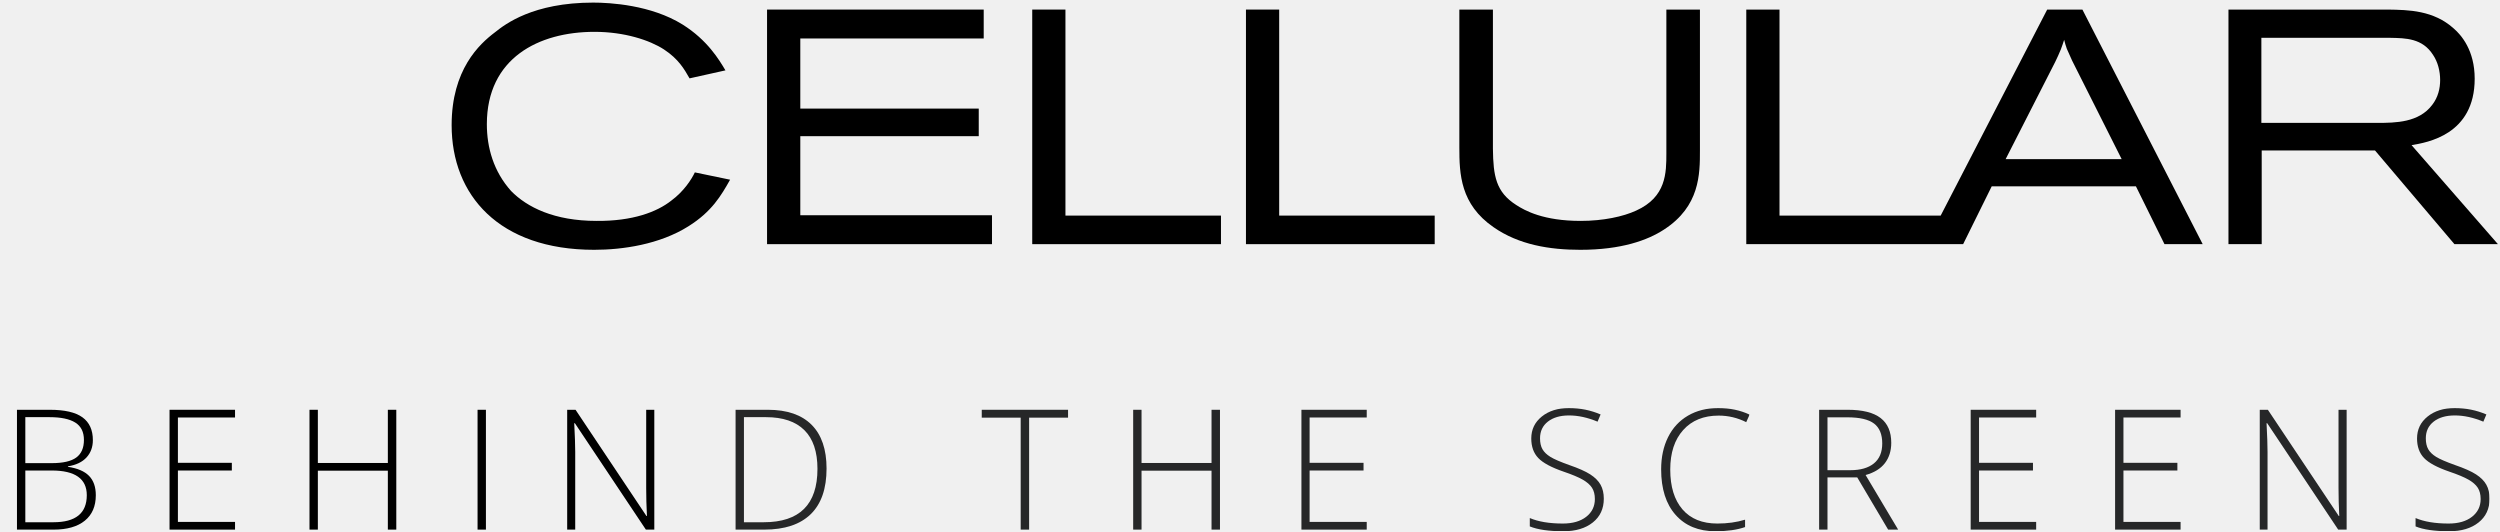
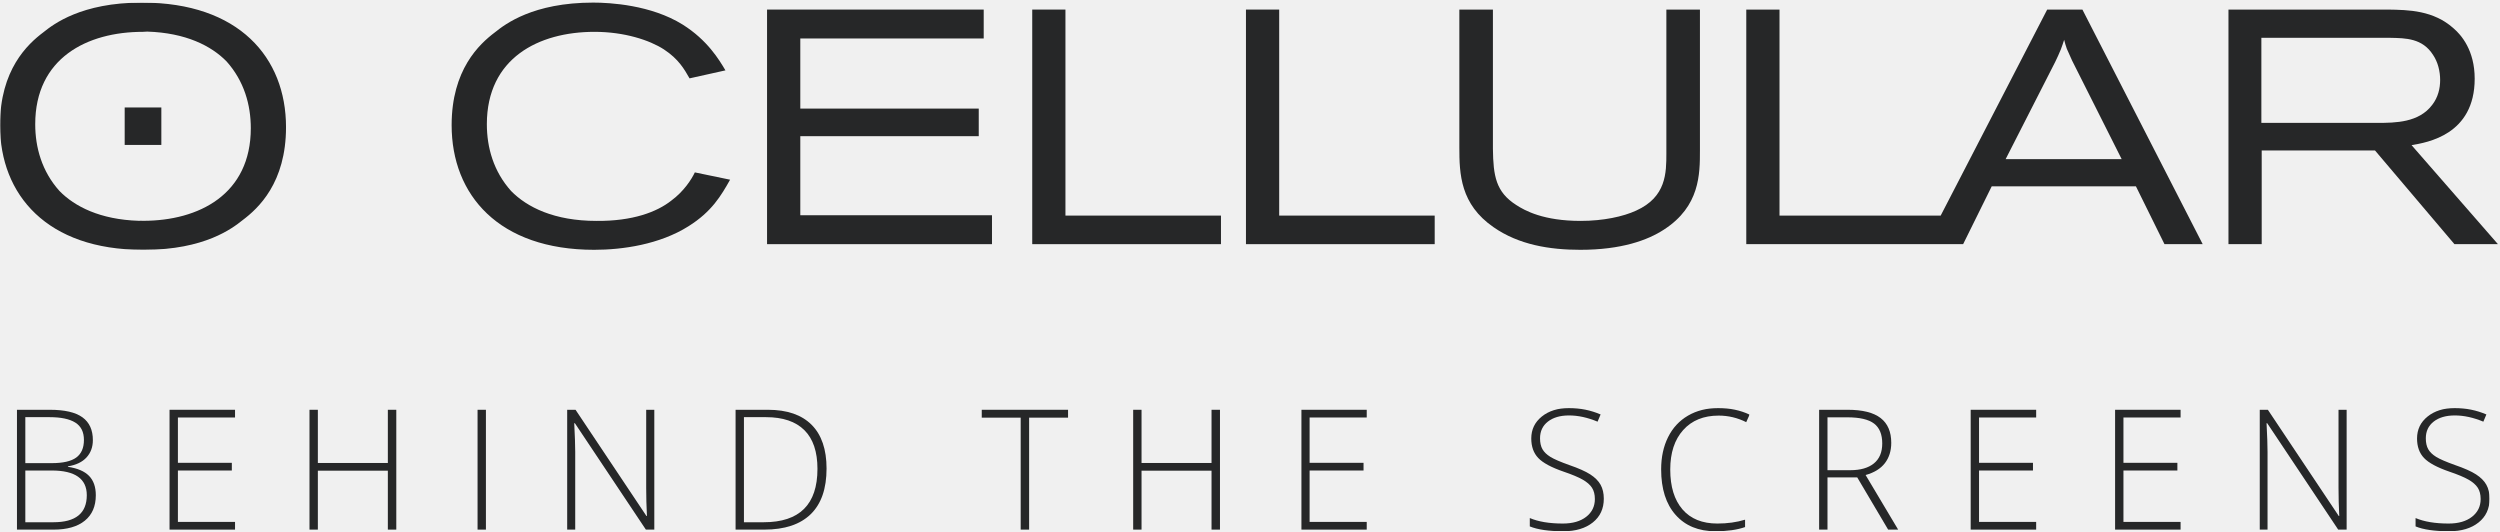
<svg xmlns="http://www.w3.org/2000/svg" xmlns:xlink="http://www.w3.org/1999/xlink" width="560px" height="119px" viewBox="0 0 560 119" version="1.1">
  <defs>
    <polygon id="path-1" points="32.064 0.582 0.06 0.582 0.06 55.957 64.068 55.957 64.068 0.582 32.064 0.582" />
    <polygon id="path-3" points="100.906 27.94 0.478 27.94 0.478 0.407 100.906 0.407 100.906 27.94" />
    <polygon id="path-5" points="51.666 27.94 0.13 27.94 0.13 0.407 51.666 0.407 51.666 27.94" />
  </defs>
  <g id="Page-1" stroke="none" stroke-width="1" fill="none" fill-rule="evenodd">
    <g id="Cellular_bhs_rgb">
      <g id="Group-3">
-         <mask id="mask-2" fill="black">
+         <mask id="mask-2" fill="white">
          <use xlink:href="#path-1" />
        </mask>
        <g id="Clip-2" />
-         <path d="M31.088,49.461 C31.387,49.424 31.713,49.461 32.064,49.461 C44.568,49.461 56.18,43.527 56.18,28.715 C56.18,23.506 54.689,18.148 50.746,13.754 C47.348,10.285 41.662,7.355 32.98,7.078 C32.686,7.113 32.359,7.131 32.006,7.131 C19.506,7.131 7.891,13.01 7.891,27.824 C7.891,33.033 9.379,38.391 13.326,42.785 C16.723,46.252 22.408,49.183 31.088,49.461 Z M31.869,0.584 C53.5,0.582 64.068,12.863 64.068,28.492 C64.068,40.922 57.893,46.656 54.32,49.332 C52.086,51.121 45.834,55.957 32.361,55.957 L31.93,55.957 C10.568,55.957 0,43.678 0,28.045 C0,15.615 6.18,9.885 9.75,7.205 C11.984,5.416 18.236,0.582 31.711,0.582 L31.869,0.584 Z M27.928,32.463 L36.141,32.463 L36.141,24.074 L27.928,24.074 L27.928,32.463 Z" id="Fill-1" fill="black" mask="url(#mask-2)" />
+         <path d="M31.088,49.461 C31.387,49.424 31.713,49.461 32.064,49.461 C44.568,49.461 56.18,43.527 56.18,28.715 C56.18,23.506 54.689,18.148 50.746,13.754 C47.348,10.285 41.662,7.355 32.98,7.078 C32.686,7.113 32.359,7.131 32.006,7.131 C19.506,7.131 7.891,13.01 7.891,27.824 C7.891,33.033 9.379,38.391 13.326,42.785 C16.723,46.252 22.408,49.183 31.088,49.461 Z M31.869,0.584 C53.5,0.582 64.068,12.863 64.068,28.492 C64.068,40.922 57.893,46.656 54.32,49.332 C52.086,51.121 45.834,55.957 32.361,55.957 L31.93,55.957 C10.568,55.957 0,43.678 0,28.045 C0,15.615 6.18,9.885 9.75,7.205 C11.984,5.416 18.236,0.582 31.711,0.582 L31.869,0.584 Z M27.928,32.463 L36.141,32.463 L36.141,24.074 L27.928,24.074 L27.928,32.463 Z" id="Fill-1" fill="#262728" mask="url(#mask-2)" />
      </g>
-       <path d="M155.646,38.615 C154.904,40.18 153.191,42.861 150.365,44.943 C147.162,47.471 141.73,49.557 133.617,49.482 C124.164,49.482 118.063,46.432 114.488,42.785 C110.543,38.391 109.055,33.033 109.055,27.824 C109.055,13.01 120.664,7.131 133.172,7.131 C139.867,7.131 145.525,8.992 148.727,11.074 C152.004,13.232 153.266,15.467 154.459,17.553 L162.5,15.764 C161.086,13.383 158.479,8.992 152.896,5.492 C145.826,1.1 136.666,0.582 132.873,0.582 C119.4,0.582 113.15,5.416 110.914,7.205 C107.342,9.885 101.166,15.615 101.166,28.045 C101.166,43.678 111.734,55.957 133.098,55.957 C139.424,55.957 147.76,54.768 154.234,50.672 C159.449,47.396 161.529,43.826 163.543,40.252 L155.646,38.615" id="Fill-4" fill="black" />
-       <path d="M326.893,2.145 L326.893,33.033 C326.893,38.988 327.117,45.762 334.563,50.896 C340.221,54.842 347.141,55.957 353.986,55.957 C363.219,55.957 369.102,53.801 372.746,51.416 C380.785,46.207 380.785,38.988 380.785,33.705 L380.785,2.145 L373.266,2.145 L373.266,34.299 C373.266,38.691 373.266,44.125 366.494,47.176 C363.594,48.516 359.125,49.482 354.068,49.482 C345.728,49.482 341.564,47.176 339.627,45.912 C335.082,43.006 334.488,39.436 334.414,33.33 L334.414,2.145 L326.893,2.145" id="Fill-5" fill="black" />
-       <path d="M535.428,8.473 C538.854,8.545 542.646,8.545 545.029,12.338 C546.072,13.902 546.592,15.914 546.592,17.922 C546.592,19.785 546.141,21.793 544.805,23.506 C541.828,27.451 536.615,27.527 532.519,27.527 L506.547,27.527 L506.547,8.473 L535.428,8.473 Z M499.176,54.691 L506.621,54.691 L506.621,33.705 L532.002,33.705 L549.793,54.691 L559.537,54.691 L540.189,32.512 C543.691,31.916 554.33,30.205 554.33,17.625 C554.33,11.299 551.355,7.873 549.643,6.387 C545.104,2.295 539.516,2.219 534.902,2.145 L499.176,2.145 L499.176,54.691 L499.176,54.691 Z" id="Fill-6" fill="black" />
-       <polyline id="Fill-7" fill="black" points="279.094 54.691 321.371 54.691 321.371 48.293 286.539 48.293 286.539 2.145 279.094 2.145 279.094 54.691" />
-       <polyline id="Fill-8" fill="black" points="231.221 54.691 273.498 54.691 273.498 48.293 238.66 48.293 238.66 2.145 231.221 2.145 231.221 54.691" />
-       <polyline id="Fill-9" fill="black" points="171.82 54.691 222.205 54.691 222.205 48.215 179.268 48.215 179.268 30.504 219.238 30.504 219.238 24.324 179.268 24.324 179.268 8.619 220.35 8.619 220.35 2.145 171.82 2.145 171.82 54.691" />
-       <path d="M391.166,54.691 L391.166,2.145 L398.611,2.145 L398.611,48.293 L434.711,48.293 L458.57,2.145 L466.459,2.145 L493.402,54.691 L484.844,54.691 L478.449,41.742 L446.143,41.742 L439.742,54.691 L391.166,54.691 Z M475.25,35.639 L464.16,13.594 C463.777,12.701 463.34,11.811 462.965,10.92 C462.74,10.254 462.521,9.586 462.371,8.916 C462.146,9.586 461.922,10.328 461.627,11.07 C461.252,12.033 460.809,12.926 460.357,13.889 L449.268,35.639 L475.25,35.639 L475.25,35.639 Z" id="Fill-10" fill="black" />
-       <path d="M5.673,105.395 L5.673,116.981 L11.988,116.981 C16.957,116.981 19.442,114.961 19.442,110.922 C19.442,107.239 16.823,105.395 11.585,105.395 L5.673,105.395 Z M5.673,103.743 L11.585,103.743 C14.106,103.743 15.939,103.325 17.084,102.485 C18.228,101.647 18.8,100.334 18.8,98.547 C18.8,96.76 18.154,95.463 16.863,94.655 C15.572,93.848 13.646,93.444 11.089,93.444 L5.673,93.444 L5.673,103.743 Z M3.801,91.791 L11.162,91.791 C14.478,91.791 16.915,92.354 18.47,93.481 C20.023,94.606 20.801,96.307 20.801,98.584 C20.801,100.139 20.326,101.434 19.379,102.467 C18.43,103.502 17.043,104.166 15.22,104.459 L15.22,104.569 C17.361,104.887 18.938,105.565 19.947,106.598 C20.957,107.633 21.462,109.075 21.462,110.922 C21.462,113.395 20.643,115.297 19.002,116.631 C17.361,117.965 15.036,118.633 12.025,118.633 L3.801,118.633 L3.801,91.791 L3.801,91.791 Z" id="Fill-11" fill="black" />
-       <polyline id="Fill-12" fill="black" points="52.647 118.633 37.977 118.633 37.977 91.791 52.647 91.791 52.647 93.518 39.85 93.518 39.85 103.67 51.93 103.67 51.93 105.395 39.85 105.395 39.85 116.907 52.647 116.907 52.647 118.633" />
-       <polyline id="Fill-13" fill="black" points="88.77 118.633 86.878 118.633 86.878 105.432 71.199 105.432 71.199 118.633 69.326 118.633 69.326 91.791 71.199 91.791 71.199 103.708 86.878 103.708 86.878 91.791 88.77 91.791 88.77 118.633" />
-       <polygon id="Fill-14" fill="black" points="106.973 118.633 108.846 118.633 108.846 91.791 106.973 91.791" />
-       <path d="M146.565,118.633 L144.674,118.633 L128.775,94.803 L128.629,94.803 C128.775,97.641 128.849,99.784 128.849,101.229 L128.849,118.633 L127.049,118.633 L127.049,91.791 L128.922,91.791 L144.803,115.584 L144.913,115.584 C144.803,113.381 144.748,111.289 144.748,109.307 L144.748,91.791 L146.565,91.791 L146.565,118.633" id="Fill-15" fill="black" />
+       <path d="M155.646,38.615 C154.904,40.18 153.191,42.861 150.365,44.943 C147.162,47.471 141.73,49.557 133.617,49.482 C124.164,49.482 118.063,46.432 114.488,42.785 C110.543,38.391 109.055,33.033 109.055,27.824 C109.055,13.01 120.664,7.131 133.172,7.131 C139.867,7.131 145.525,8.992 148.727,11.074 C152.004,13.232 153.266,15.467 154.459,17.553 L162.5,15.764 C161.086,13.383 158.479,8.992 152.896,5.492 C145.826,1.1 136.666,0.582 132.873,0.582 C119.4,0.582 113.15,5.416 110.914,7.205 C107.342,9.885 101.166,15.615 101.166,28.045 C101.166,43.678 111.734,55.957 133.098,55.957 C139.424,55.957 147.76,54.768 154.234,50.672 C159.449,47.396 161.529,43.826 163.543,40.252 L155.646,38.615" id="Fill-4" fill="#262728" />
+       <path d="M326.893,2.145 L326.893,33.033 C326.893,38.988 327.117,45.762 334.563,50.896 C340.221,54.842 347.141,55.957 353.986,55.957 C363.219,55.957 369.102,53.801 372.746,51.416 C380.785,46.207 380.785,38.988 380.785,33.705 L380.785,2.145 L373.266,2.145 L373.266,34.299 C373.266,38.691 373.266,44.125 366.494,47.176 C363.594,48.516 359.125,49.482 354.068,49.482 C345.728,49.482 341.564,47.176 339.627,45.912 C335.082,43.006 334.488,39.436 334.414,33.33 L334.414,2.145 L326.893,2.145" id="Fill-5" fill="#262728" />
+       <path d="M535.428,8.473 C538.854,8.545 542.646,8.545 545.029,12.338 C546.072,13.902 546.592,15.914 546.592,17.922 C546.592,19.785 546.141,21.793 544.805,23.506 C541.828,27.451 536.615,27.527 532.519,27.527 L506.547,27.527 L506.547,8.473 L535.428,8.473 Z M499.176,54.691 L506.621,54.691 L506.621,33.705 L532.002,33.705 L549.793,54.691 L559.537,54.691 L540.189,32.512 C543.691,31.916 554.33,30.205 554.33,17.625 C554.33,11.299 551.355,7.873 549.643,6.387 C545.104,2.295 539.516,2.219 534.902,2.145 L499.176,2.145 L499.176,54.691 L499.176,54.691 Z" id="Fill-6" fill="#262728" />
+       <polyline id="Fill-7" fill="#262728" points="279.094 54.691 321.371 54.691 321.371 48.293 286.539 48.293 286.539 2.145 279.094 2.145 279.094 54.691" />
+       <polyline id="Fill-8" fill="#262728" points="231.221 54.691 273.498 54.691 273.498 48.293 238.66 48.293 238.66 2.145 231.221 2.145 231.221 54.691" />
+       <polyline id="Fill-9" fill="#262728" points="171.82 54.691 222.205 54.691 222.205 48.215 179.268 48.215 179.268 30.504 219.238 30.504 219.238 24.324 179.268 24.324 179.268 8.619 220.35 8.619 220.35 2.145 171.82 2.145 171.82 54.691" />
+       <path d="M391.166,54.691 L391.166,2.145 L398.611,2.145 L398.611,48.293 L434.711,48.293 L458.57,2.145 L466.459,2.145 L493.402,54.691 L484.844,54.691 L478.449,41.742 L446.143,41.742 L439.742,54.691 L391.166,54.691 Z M475.25,35.639 L464.16,13.594 C463.777,12.701 463.34,11.811 462.965,10.92 C462.74,10.254 462.521,9.586 462.371,8.916 C462.146,9.586 461.922,10.328 461.627,11.07 C461.252,12.033 460.809,12.926 460.357,13.889 L449.268,35.639 L475.25,35.639 L475.25,35.639 Z" id="Fill-10" fill="#262728" />
+       <path d="M5.673,105.395 L5.673,116.981 L11.988,116.981 C16.957,116.981 19.442,114.961 19.442,110.922 C19.442,107.239 16.823,105.395 11.585,105.395 L5.673,105.395 Z M5.673,103.743 L11.585,103.743 C14.106,103.743 15.939,103.325 17.084,102.485 C18.228,101.647 18.8,100.334 18.8,98.547 C18.8,96.76 18.154,95.463 16.863,94.655 C15.572,93.848 13.646,93.444 11.089,93.444 L5.673,93.444 L5.673,103.743 Z M3.801,91.791 L11.162,91.791 C14.478,91.791 16.915,92.354 18.47,93.481 C20.023,94.606 20.801,96.307 20.801,98.584 C20.801,100.139 20.326,101.434 19.379,102.467 C18.43,103.502 17.043,104.166 15.22,104.459 L15.22,104.569 C17.361,104.887 18.938,105.565 19.947,106.598 C20.957,107.633 21.462,109.075 21.462,110.922 C21.462,113.395 20.643,115.297 19.002,116.631 C17.361,117.965 15.036,118.633 12.025,118.633 L3.801,118.633 L3.801,91.791 L3.801,91.791 Z" id="Fill-11" fill="#262728" />
+       <polyline id="Fill-12" fill="#262728" points="52.647 118.633 37.977 118.633 37.977 91.791 52.647 91.791 52.647 93.518 39.85 93.518 39.85 103.67 51.93 103.67 51.93 105.395 39.85 105.395 39.85 116.907 52.647 116.907 52.647 118.633" />
+       <polyline id="Fill-13" fill="#262728" points="88.77 118.633 86.878 118.633 86.878 105.432 71.199 105.432 71.199 118.633 69.326 118.633 69.326 91.791 71.199 91.791 71.199 103.708 86.878 103.708 86.878 91.791 88.77 91.791 88.77 118.633" />
+       <polygon id="Fill-14" fill="#262728" points="106.973 118.633 108.846 118.633 108.846 91.791 106.973 91.791" />
+       <path d="M146.565,118.633 L144.674,118.633 L128.775,94.803 L128.629,94.803 C128.775,97.641 128.849,99.784 128.849,101.229 L128.849,118.633 L127.049,118.633 L127.049,91.791 L128.922,91.791 L144.803,115.584 L144.913,115.584 C144.803,113.381 144.748,111.289 144.748,109.307 L144.748,91.791 L146.565,91.791 L146.565,118.633" id="Fill-15" fill="#262728" />
      <path d="M183.111,105.028 C183.111,101.186 182.135,98.293 180.182,96.354 C178.23,94.414 175.363,93.444 171.581,93.444 L166.643,93.444 L166.643,116.981 L171.086,116.981 C179.102,116.981 183.111,112.996 183.111,105.028 Z M185.148,104.955 C185.148,109.459 183.967,112.866 181.605,115.172 C179.242,117.479 175.773,118.633 171.195,118.633 L164.77,118.633 L164.77,91.791 L172.021,91.791 C176.305,91.791 179.564,92.911 181.798,95.151 C184.031,97.391 185.148,100.659 185.148,104.955 L185.148,104.955 Z" id="Fill-16" fill="#262728" />
      <polyline id="Fill-17" fill="#262728" points="230.523 118.633 228.633 118.633 228.633 93.553 219.912 93.553 219.912 91.791 239.244 91.791 239.244 93.553 230.523 93.553 230.523 118.633" />
      <polyline id="Fill-18" fill="#262728" points="273.274 118.633 271.383 118.633 271.383 105.432 255.704 105.432 255.704 118.633 253.832 118.633 253.832 91.791 255.704 91.791 255.704 103.708 271.383 103.708 271.383 91.791 273.274 91.791 273.274 118.633" />
      <g id="Group-23" transform="translate(291, 91)">
        <mask id="mask-4" fill="white">
          <use xlink:href="#path-3" />
        </mask>
        <g id="Clip-20" />
        <polyline id="Fill-19" fill="#262728" mask="url(#mask-4)" points="15.147 27.633 0.478 27.633 0.478 0.791 15.147 0.791 15.147 2.518 2.351 2.518 2.351 12.67 14.432 12.67 14.432 14.395 2.351 14.395 2.351 25.907 15.147 25.907 15.147 27.633" />
        <path d="M68.252,20.711 C68.252,22.952 67.429,24.725 65.783,26.036 C64.137,27.346 61.948,28 59.22,28 C55.939,28 53.424,27.639 51.674,26.916 L51.674,25.043 C53.607,25.864 56.073,26.274 59.072,26.274 C61.275,26.274 63.022,25.77 64.314,24.76 C65.605,23.75 66.251,22.424 66.251,20.786 C66.251,19.768 66.037,18.928 65.608,18.26 C65.18,17.594 64.482,16.985 63.516,16.434 C62.549,15.883 61.129,15.289 59.256,14.653 C56.515,13.709 54.62,12.692 53.574,11.596 C52.527,10.5 52.004,9.041 52.004,7.217 C52.004,5.209 52.79,3.573 54.363,2.305 C55.935,1.039 57.959,0.407 60.431,0.407 C62.952,0.407 65.32,0.883 67.536,1.838 L66.856,3.454 C64.629,2.524 62.499,2.059 60.468,2.059 C58.485,2.059 56.906,2.518 55.731,3.436 C54.556,4.354 53.969,5.602 53.969,7.18 C53.969,8.172 54.149,8.987 54.51,9.621 C54.871,10.258 55.462,10.83 56.282,11.338 C57.102,11.846 58.51,12.455 60.505,13.166 C62.598,13.887 64.17,14.588 65.223,15.268 C66.275,15.948 67.043,16.717 67.527,17.58 C68.011,18.444 68.252,19.487 68.252,20.711" id="Fill-21" fill="#262728" mask="url(#mask-4)" />
        <path d="M93.985,2.094 C90.619,2.094 87.97,3.172 86.035,5.327 C84.102,7.481 83.135,10.43 83.135,14.176 C83.135,18.006 84.047,20.981 85.87,23.098 C87.694,25.215 90.301,26.274 93.691,26.274 C95.943,26.274 98.012,25.987 99.896,25.411 L99.896,27.063 C98.122,27.688 95.906,28 93.251,28 C89.48,28 86.513,26.782 84.347,24.346 C82.18,21.911 81.097,18.508 81.097,14.139 C81.097,11.409 81.614,9.004 82.648,6.924 C83.683,4.842 85.17,3.237 87.109,2.104 C89.05,0.971 91.305,0.407 93.875,0.407 C96.494,0.407 98.838,0.895 100.906,1.875 L100.154,3.563 C98.195,2.584 96.14,2.094 93.985,2.094" id="Fill-22" fill="#262728" mask="url(#mask-4)" />
      </g>
      <path d="M409.357,105.323 L414.479,105.323 C416.744,105.323 418.501,104.817 419.749,103.807 C420.997,102.797 421.622,101.307 421.622,99.336 C421.622,97.293 421.01,95.805 419.786,94.875 C418.561,93.946 416.566,93.481 413.801,93.481 L409.357,93.481 L409.357,105.323 Z M409.357,106.938 L409.357,118.633 L407.485,118.633 L407.485,91.791 L413.874,91.791 C417.203,91.791 419.663,92.407 421.255,93.637 C422.846,94.866 423.642,96.717 423.642,99.19 C423.642,100.989 423.167,102.506 422.219,103.743 C421.27,104.979 419.828,105.868 417.895,106.405 L425.184,118.633 L422.943,118.633 L416.022,106.938 L409.357,106.938 L409.357,106.938 Z" id="Fill-24" fill="#262728" />
      <polyline id="Fill-25" fill="#262728" points="456.101 118.633 441.432 118.633 441.432 91.791 456.101 91.791 456.101 93.518 443.304 93.518 443.304 103.67 455.385 103.67 455.385 105.395 443.304 105.395 443.304 116.907 456.101 116.907 456.101 118.633" />
      <polyline id="Fill-26" fill="#262728" points="488.45 118.633 473.781 118.633 473.781 91.791 488.45 91.791 488.45 93.518 475.653 93.518 475.653 103.67 487.734 103.67 487.734 105.395 475.653 105.395 475.653 116.907 488.45 116.907 488.45 118.633" />
      <g id="Group-30" transform="translate(506, 91)">
        <mask id="mask-6" fill="white">
          <use xlink:href="#path-5" />
        </mask>
        <g id="Clip-28" />
        <path d="M19.646,27.633 L17.755,27.633 L1.855,3.803 L1.708,3.803 C1.855,6.641 1.929,8.784 1.929,10.229 L1.929,27.633 L0.13,27.633 L0.13,0.791 L2.002,0.791 L17.883,24.584 L17.993,24.584 C17.883,22.381 17.828,20.289 17.828,18.307 L17.828,0.791 L19.646,0.791 L19.646,27.633" id="Fill-27" fill="#262728" mask="url(#mask-6)" />
        <path d="M51.666,20.711 C51.666,22.952 50.843,24.725 49.197,26.036 C47.551,27.346 45.362,28 42.634,28 C39.354,28 36.838,27.639 35.088,26.916 L35.088,25.043 C37.021,25.864 39.487,26.274 42.486,26.274 C44.689,26.274 46.436,25.77 47.729,24.76 C49.019,23.75 49.665,22.424 49.665,20.786 C49.665,19.768 49.451,18.928 49.022,18.26 C48.594,17.594 47.896,16.985 46.93,16.434 C45.963,15.883 44.543,15.289 42.67,14.653 C39.929,13.709 38.034,12.692 36.988,11.596 C35.941,10.5 35.418,9.041 35.418,7.217 C35.418,5.209 36.204,3.573 37.777,2.305 C39.35,1.039 41.373,0.407 43.845,0.407 C46.366,0.407 48.734,0.883 50.95,1.838 L50.271,3.454 C48.043,2.524 45.913,2.059 43.882,2.059 C41.899,2.059 40.32,2.518 39.146,3.436 C37.97,4.354 37.383,5.602 37.383,7.18 C37.383,8.172 37.563,8.987 37.924,9.621 C38.285,10.258 38.876,10.83 39.696,11.338 C40.516,11.846 41.924,12.455 43.919,13.166 C46.012,13.887 47.584,14.588 48.637,15.268 C49.689,15.948 50.457,16.717 50.941,17.58 C51.425,18.444 51.666,19.487 51.666,20.711" id="Fill-29" fill="#262728" mask="url(#mask-6)" />
      </g>
    </g>
  </g>
</svg>
